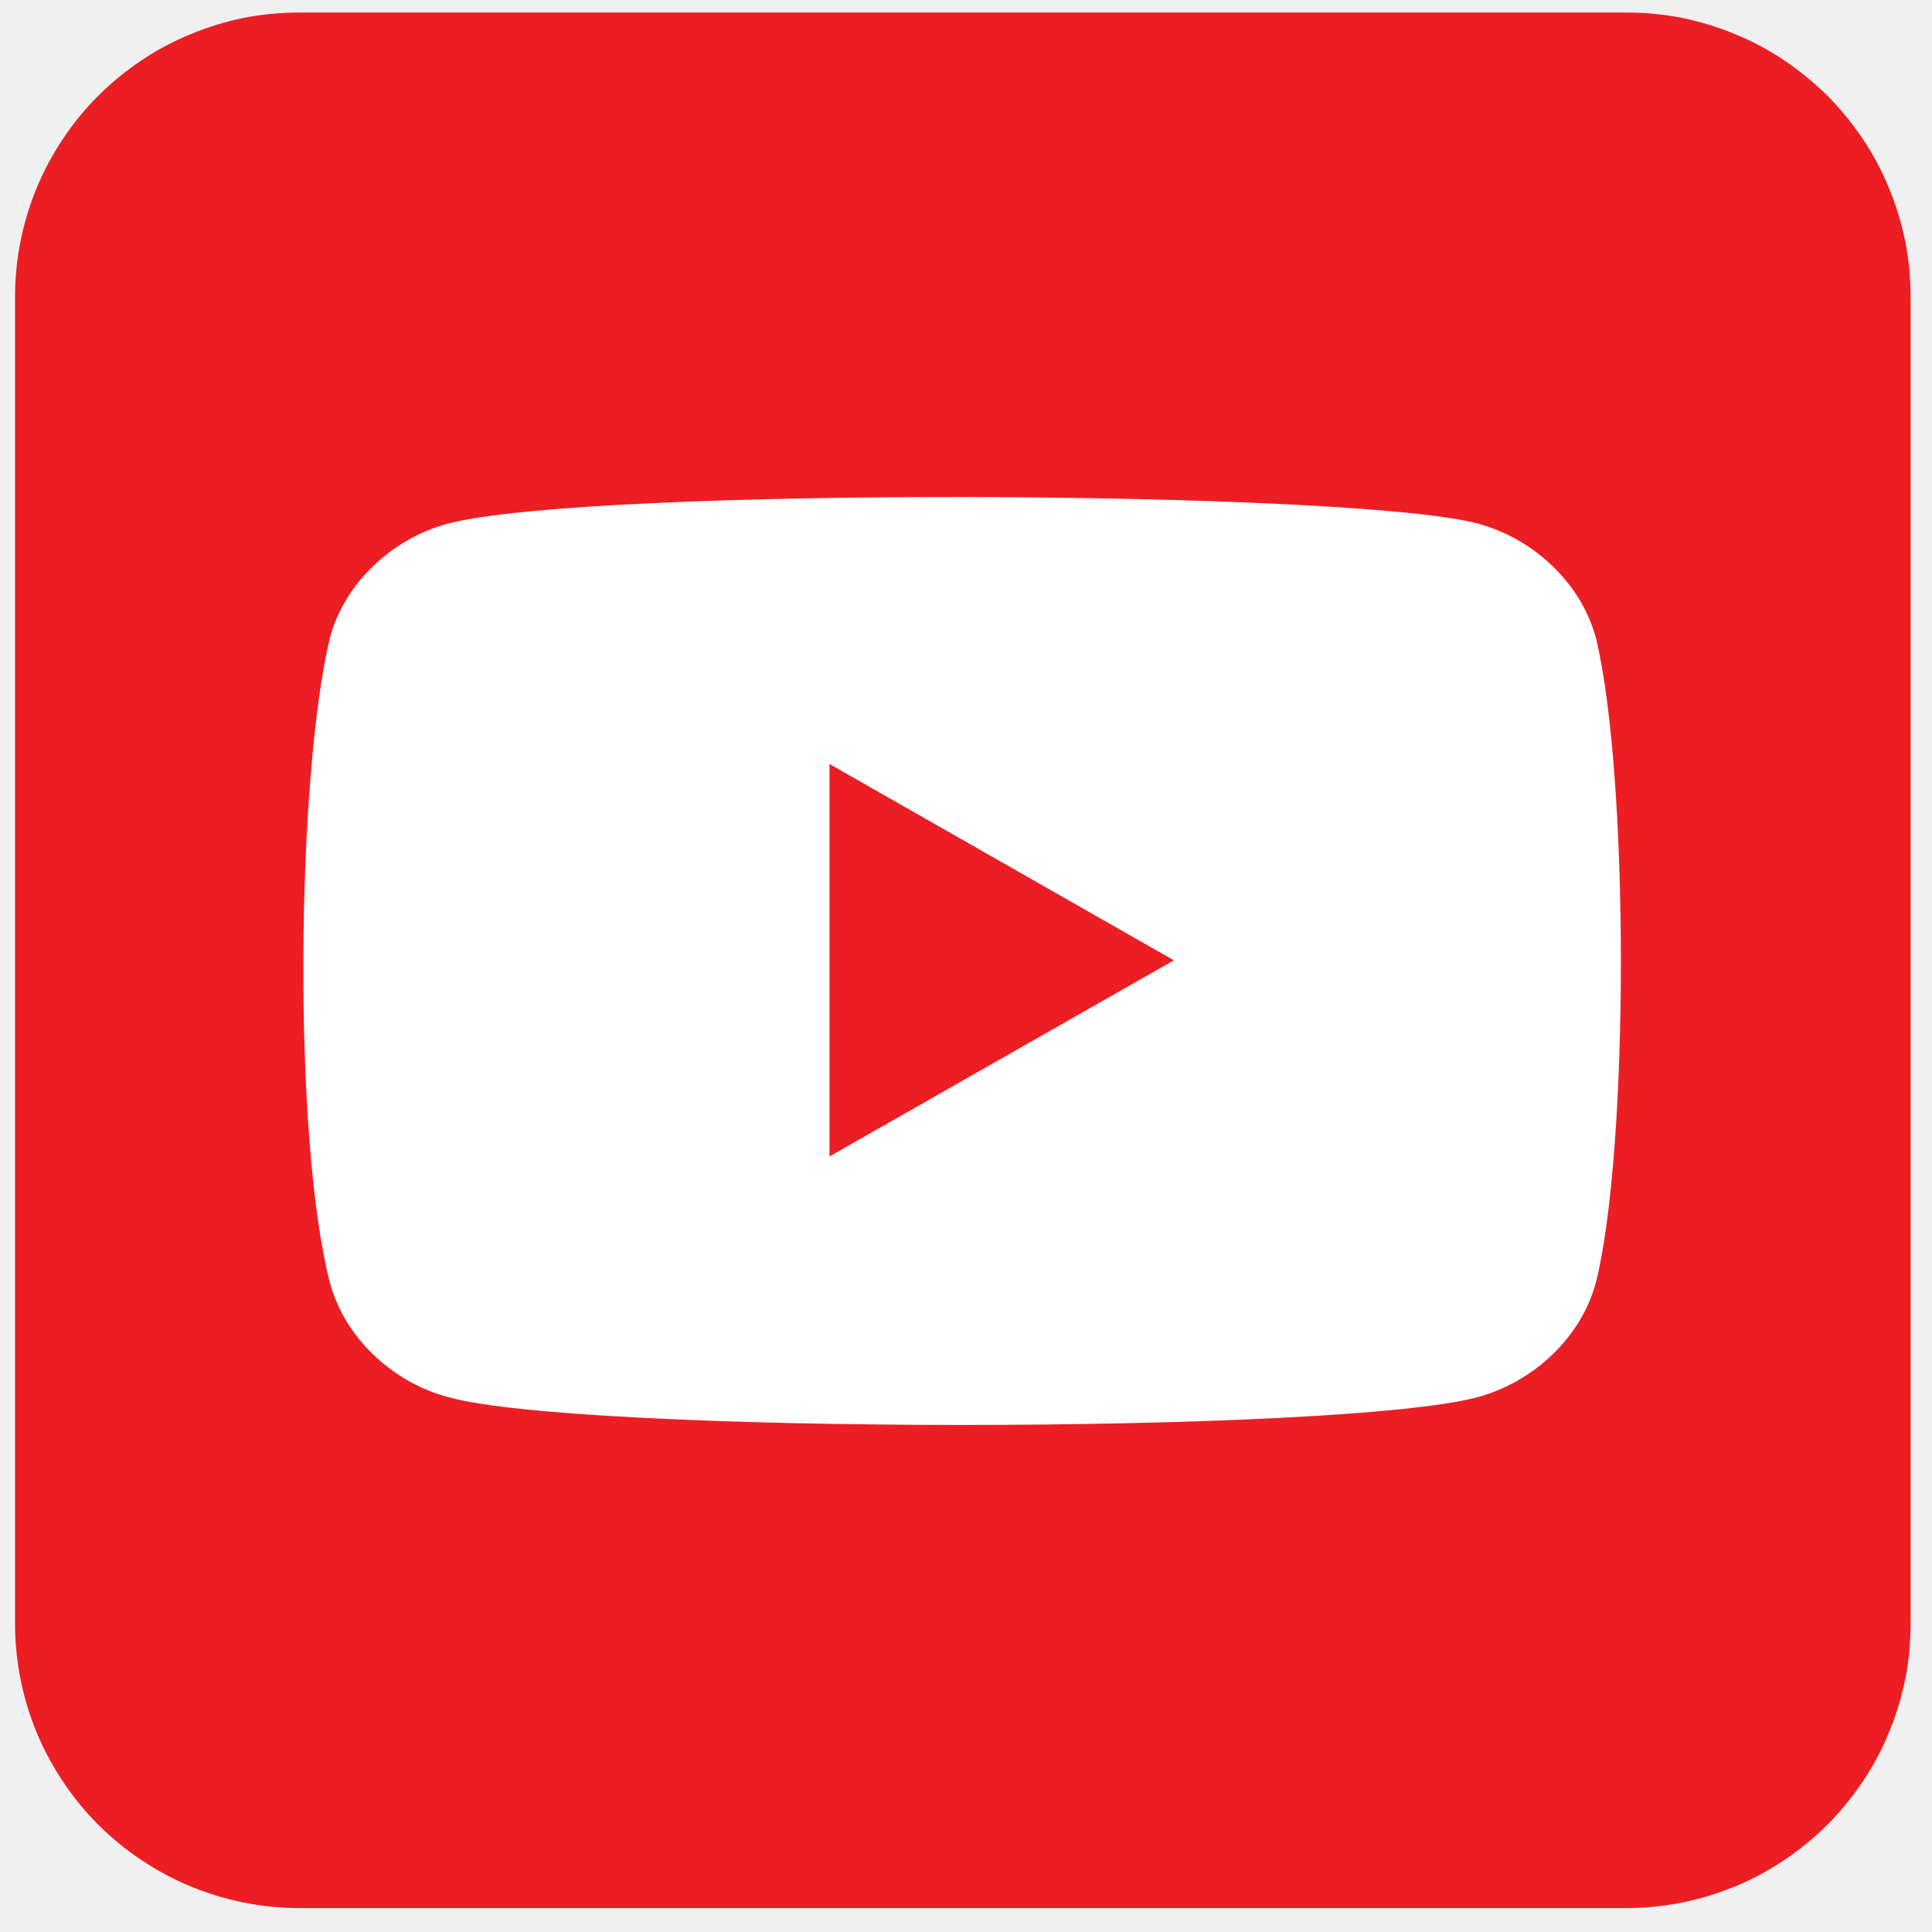
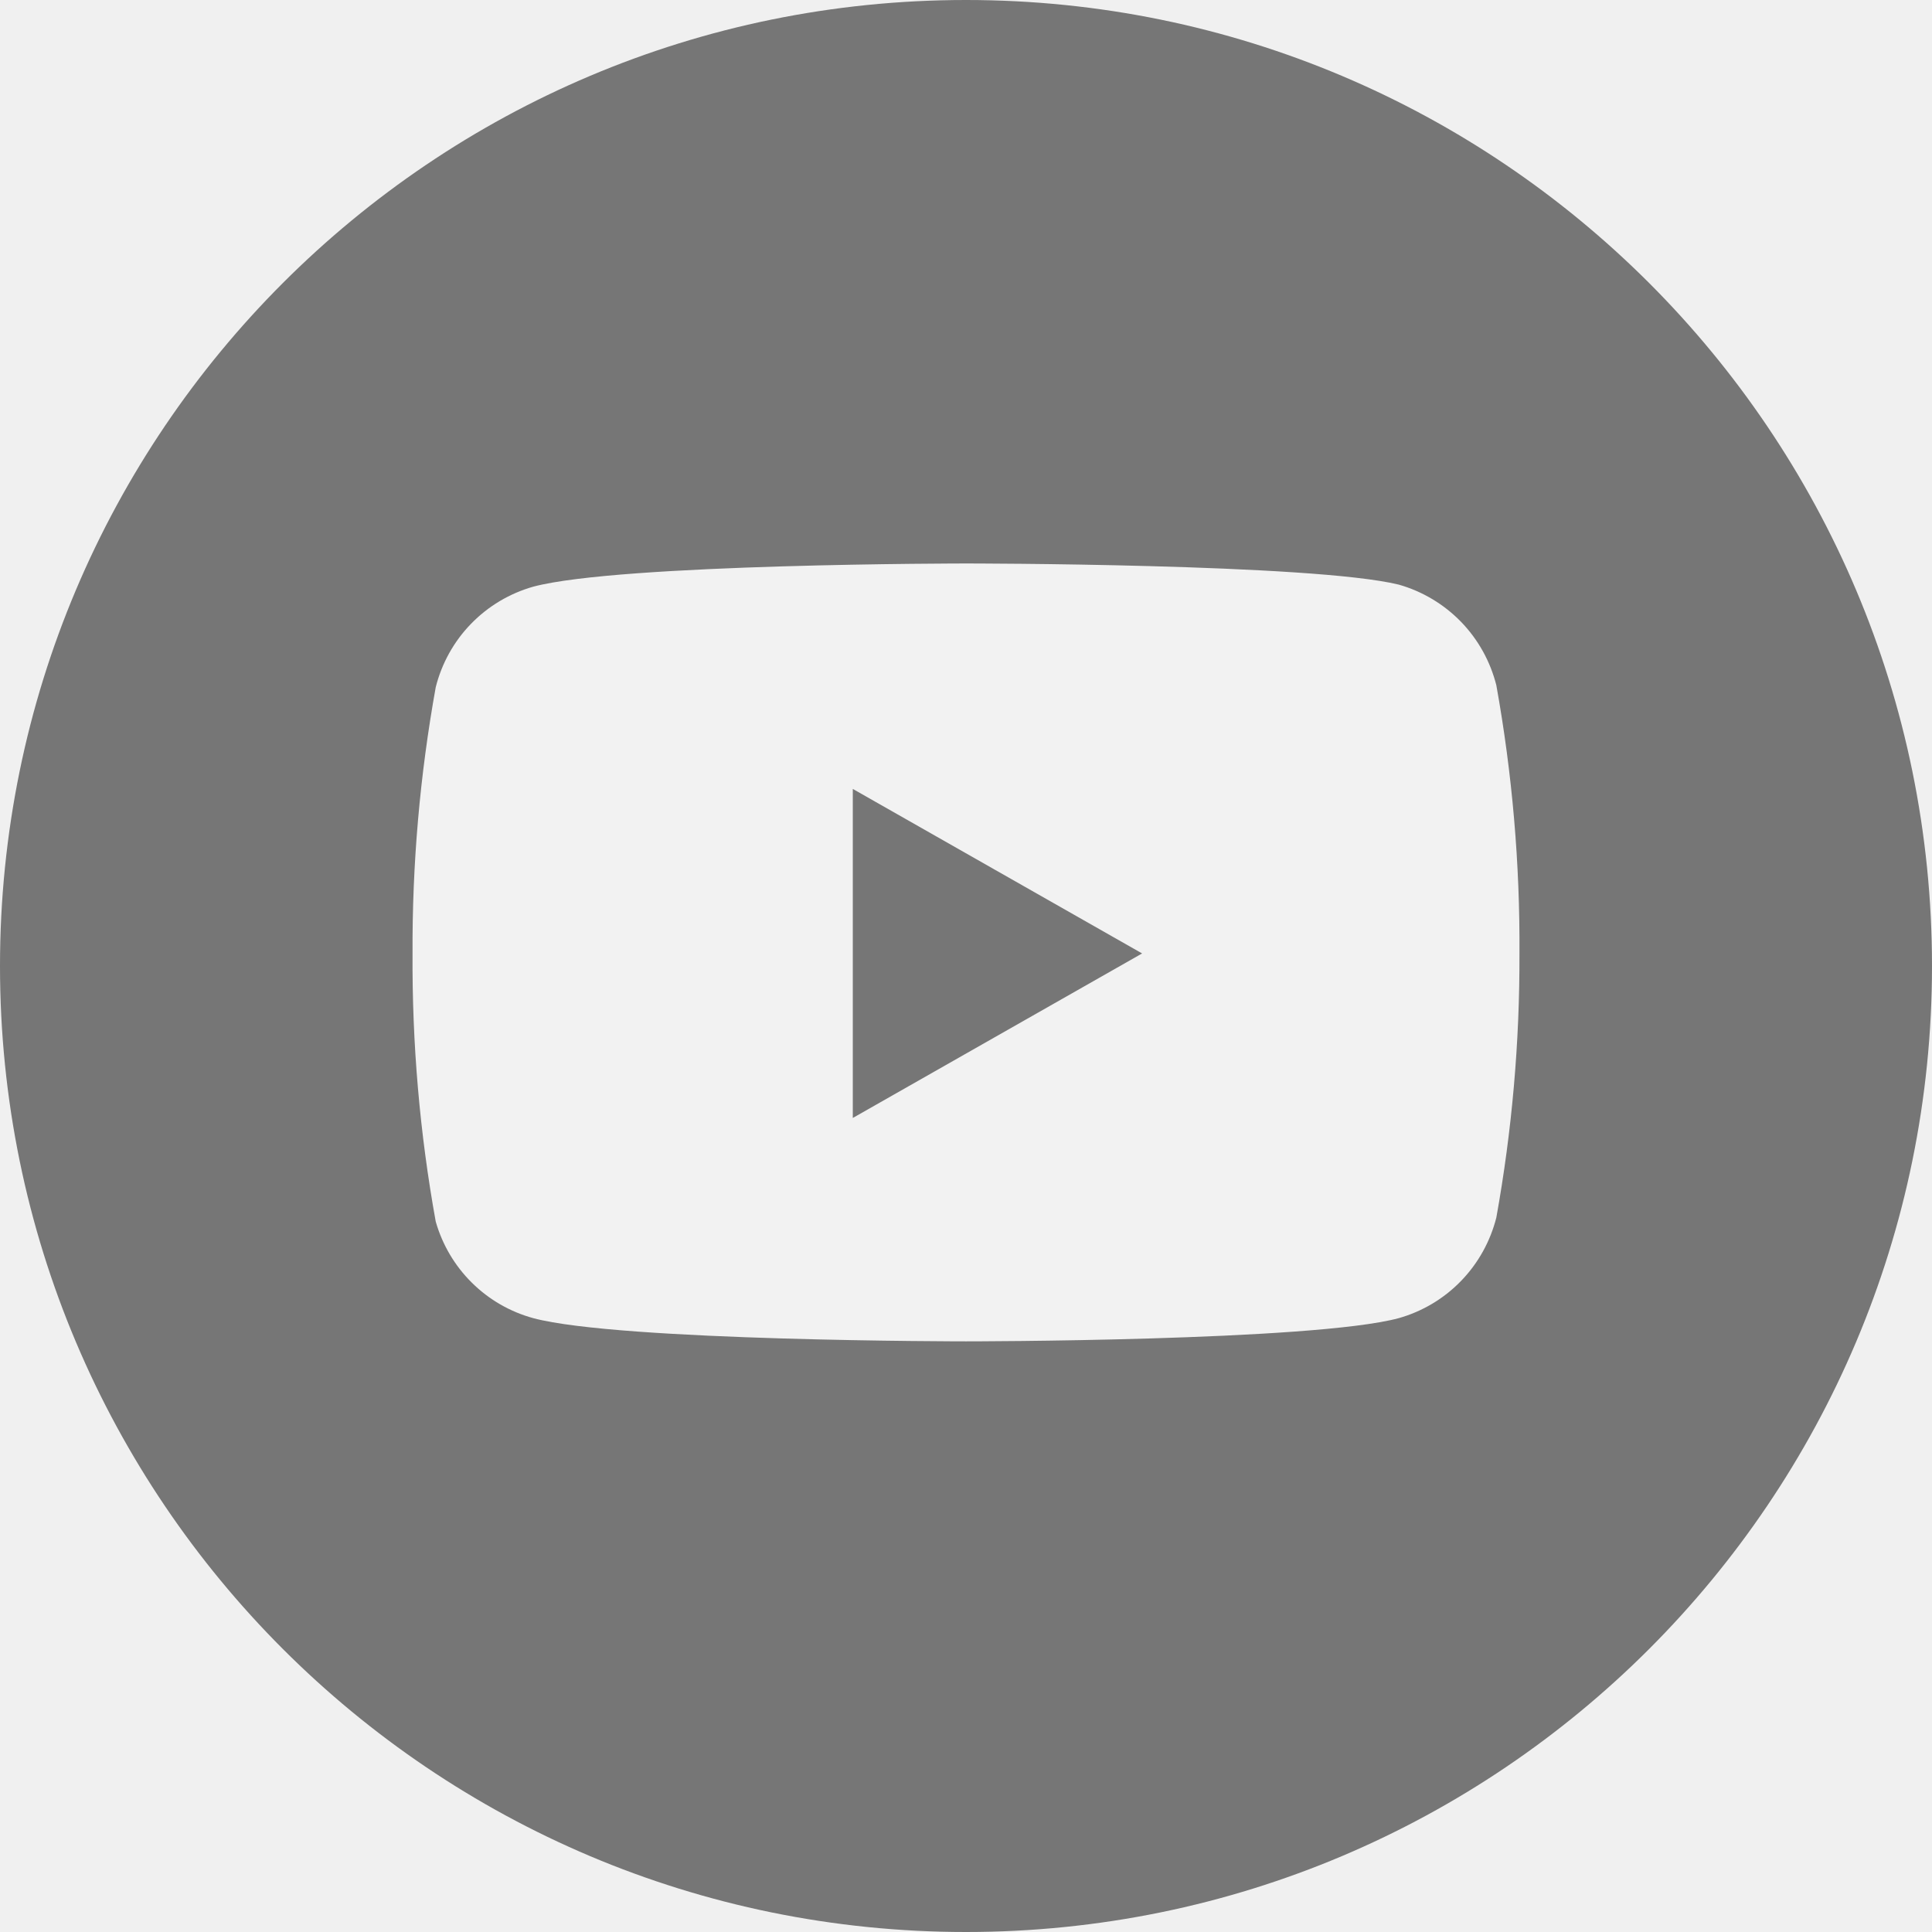
- <svg xmlns="http://www.w3.org/2000/svg" width="53" zoomAndPan="magnify" viewBox="0 0 39.75 39.75" height="53" preserveAspectRatio="xMidYMid meet" version="1.0">
-   <defs>
-     <clipPath id="cb43fb4c33">
-       <path d="M 10.809 10.754 L 28.809 10.754 L 28.809 28.754 L 10.809 28.754 Z M 10.809 10.754 " clip-rule="nonzero" />
-     </clipPath>
-     <clipPath id="33f64171bc">
-       <path d="M 0.309 0.258 L 39.309 0.258 L 39.309 39.258 L 0.309 39.258 Z M 0.309 0.258 " clip-rule="nonzero" />
-     </clipPath>
-   </defs>
-   <g clip-path="url(#cb43fb4c33)">
-     <path fill="#ffffff" d="M 28.809 19.754 C 28.809 20.348 28.75 20.93 28.637 21.512 C 28.52 22.09 28.348 22.652 28.125 23.199 C 27.898 23.746 27.621 24.266 27.293 24.754 C 26.965 25.246 26.59 25.699 26.172 26.117 C 25.754 26.535 25.301 26.91 24.809 27.238 C 24.316 27.566 23.797 27.844 23.254 28.07 C 22.707 28.297 22.145 28.465 21.562 28.582 C 20.984 28.695 20.398 28.754 19.809 28.754 C 19.219 28.754 18.633 28.695 18.051 28.582 C 17.473 28.465 16.91 28.297 16.363 28.07 C 15.816 27.844 15.301 27.566 14.809 27.238 C 14.316 26.91 13.863 26.535 13.445 26.117 C 13.027 25.699 12.652 25.246 12.324 24.754 C 11.996 24.266 11.719 23.746 11.492 23.199 C 11.266 22.652 11.098 22.09 10.98 21.512 C 10.867 20.93 10.809 20.348 10.809 19.754 C 10.809 19.164 10.867 18.578 10.98 18 C 11.098 17.418 11.266 16.855 11.492 16.312 C 11.719 15.766 11.996 15.246 12.324 14.754 C 12.652 14.262 13.027 13.809 13.445 13.391 C 13.863 12.973 14.316 12.602 14.809 12.273 C 15.301 11.945 15.816 11.668 16.363 11.441 C 16.91 11.215 17.473 11.043 18.051 10.93 C 18.633 10.812 19.219 10.754 19.809 10.754 C 20.398 10.754 20.984 10.812 21.562 10.93 C 22.145 11.043 22.707 11.215 23.254 11.441 C 23.797 11.668 24.316 11.945 24.809 12.273 C 25.301 12.602 25.754 12.973 26.172 13.391 C 26.59 13.809 26.965 14.262 27.293 14.754 C 27.621 15.246 27.898 15.766 28.125 16.312 C 28.348 16.855 28.52 17.418 28.637 18 C 28.75 18.578 28.809 19.164 28.809 19.754 Z M 28.809 19.754 " fill-opacity="1" fill-rule="nonzero" />
-   </g>
-   <g clip-path="url(#33f64171bc)">
-     <path fill="#ed1d24" d="M 6.16 0.258 L 33.461 0.258 C 33.844 0.258 34.223 0.293 34.602 0.367 C 34.977 0.445 35.344 0.555 35.699 0.703 C 36.055 0.848 36.391 1.027 36.711 1.242 C 37.027 1.457 37.324 1.699 37.598 1.969 C 37.867 2.242 38.109 2.535 38.324 2.855 C 38.539 3.176 38.719 3.512 38.863 3.867 C 39.012 4.223 39.121 4.59 39.199 4.965 C 39.273 5.34 39.309 5.723 39.309 6.105 L 39.309 33.406 C 39.309 33.789 39.273 34.172 39.199 34.547 C 39.121 34.926 39.012 35.289 38.863 35.645 C 38.719 36 38.539 36.336 38.324 36.656 C 38.109 36.977 37.867 37.27 37.598 37.543 C 37.324 37.812 37.027 38.059 36.711 38.27 C 36.391 38.484 36.055 38.664 35.699 38.812 C 35.344 38.957 34.977 39.07 34.602 39.145 C 34.223 39.219 33.844 39.258 33.461 39.258 L 6.16 39.258 C 5.777 39.258 5.395 39.219 5.02 39.145 C 4.641 39.07 4.277 38.957 3.922 38.812 C 3.566 38.664 3.23 38.484 2.91 38.27 C 2.59 38.059 2.293 37.812 2.023 37.543 C 1.75 37.27 1.508 36.977 1.297 36.656 C 1.082 36.336 0.902 36 0.754 35.645 C 0.609 35.289 0.496 34.926 0.422 34.547 C 0.348 34.172 0.309 33.789 0.309 33.406 L 0.309 6.105 C 0.309 5.723 0.348 5.34 0.422 4.965 C 0.496 4.59 0.609 4.223 0.754 3.867 C 0.902 3.512 1.082 3.176 1.297 2.855 C 1.508 2.535 1.75 2.242 2.023 1.969 C 2.293 1.699 2.59 1.457 2.91 1.242 C 3.23 1.027 3.566 0.848 3.922 0.703 C 4.277 0.555 4.641 0.445 5.02 0.367 C 5.395 0.293 5.777 0.258 6.16 0.258 Z M 6.16 0.258 " fill-opacity="1" fill-rule="nonzero" />
-   </g>
-   <path fill="#ffffff" d="M 32.836 13.129 C 32.531 11.988 31.539 11.074 30.398 10.77 C 27.809 10.082 12.191 10.008 9.223 10.77 C 8.078 11.074 7.09 11.988 6.785 13.129 C 6.098 16.023 6.023 23.414 6.785 26.383 C 7.09 27.527 8.078 28.441 9.223 28.746 C 11.965 29.508 27.578 29.508 30.398 28.746 C 31.539 28.441 32.531 27.527 32.836 26.383 C 33.52 23.641 33.52 15.949 32.836 13.129 " fill-opacity="1" fill-rule="nonzero" />
-   <path fill="#ed1d24" d="M 17.066 15.719 L 17.066 23.793 L 24.152 19.758 " fill-opacity="1" fill-rule="nonzero" />
+ <svg xmlns="http://www.w3.org/2000/svg" width="32" height="32" viewBox="0 0 32 32" fill="none">
+   <circle cx="16" cy="16" r="16" fill="#767676" />
+   <path fill-rule="evenodd" clip-rule="evenodd" d="M24.199 10.299C24.483 10.592 24.684 10.954 24.784 11.35C25.048 12.816 25.176 14.302 25.167 15.792C25.172 17.259 25.044 18.723 24.784 20.167C24.684 20.562 24.483 20.924 24.199 21.217C23.915 21.51 23.559 21.722 23.167 21.833C21.733 22.217 16 22.217 16 22.217C16 22.217 10.267 22.217 8.833 21.833C8.449 21.728 8.098 21.526 7.815 21.245C7.532 20.965 7.326 20.616 7.217 20.233C6.952 18.768 6.824 17.281 6.833 15.792C6.826 14.313 6.955 12.838 7.217 11.383C7.316 10.988 7.517 10.625 7.801 10.333C8.085 10.04 8.441 9.828 8.833 9.717C10.267 9.333 16 9.333 16 9.333C16 9.333 21.733 9.333 23.167 9.683C23.559 9.794 23.915 10.007 24.199 10.299ZM18.917 15.792L14.125 18.517V13.067L18.917 15.792Z" fill="#F2F2F2" />
</svg>
